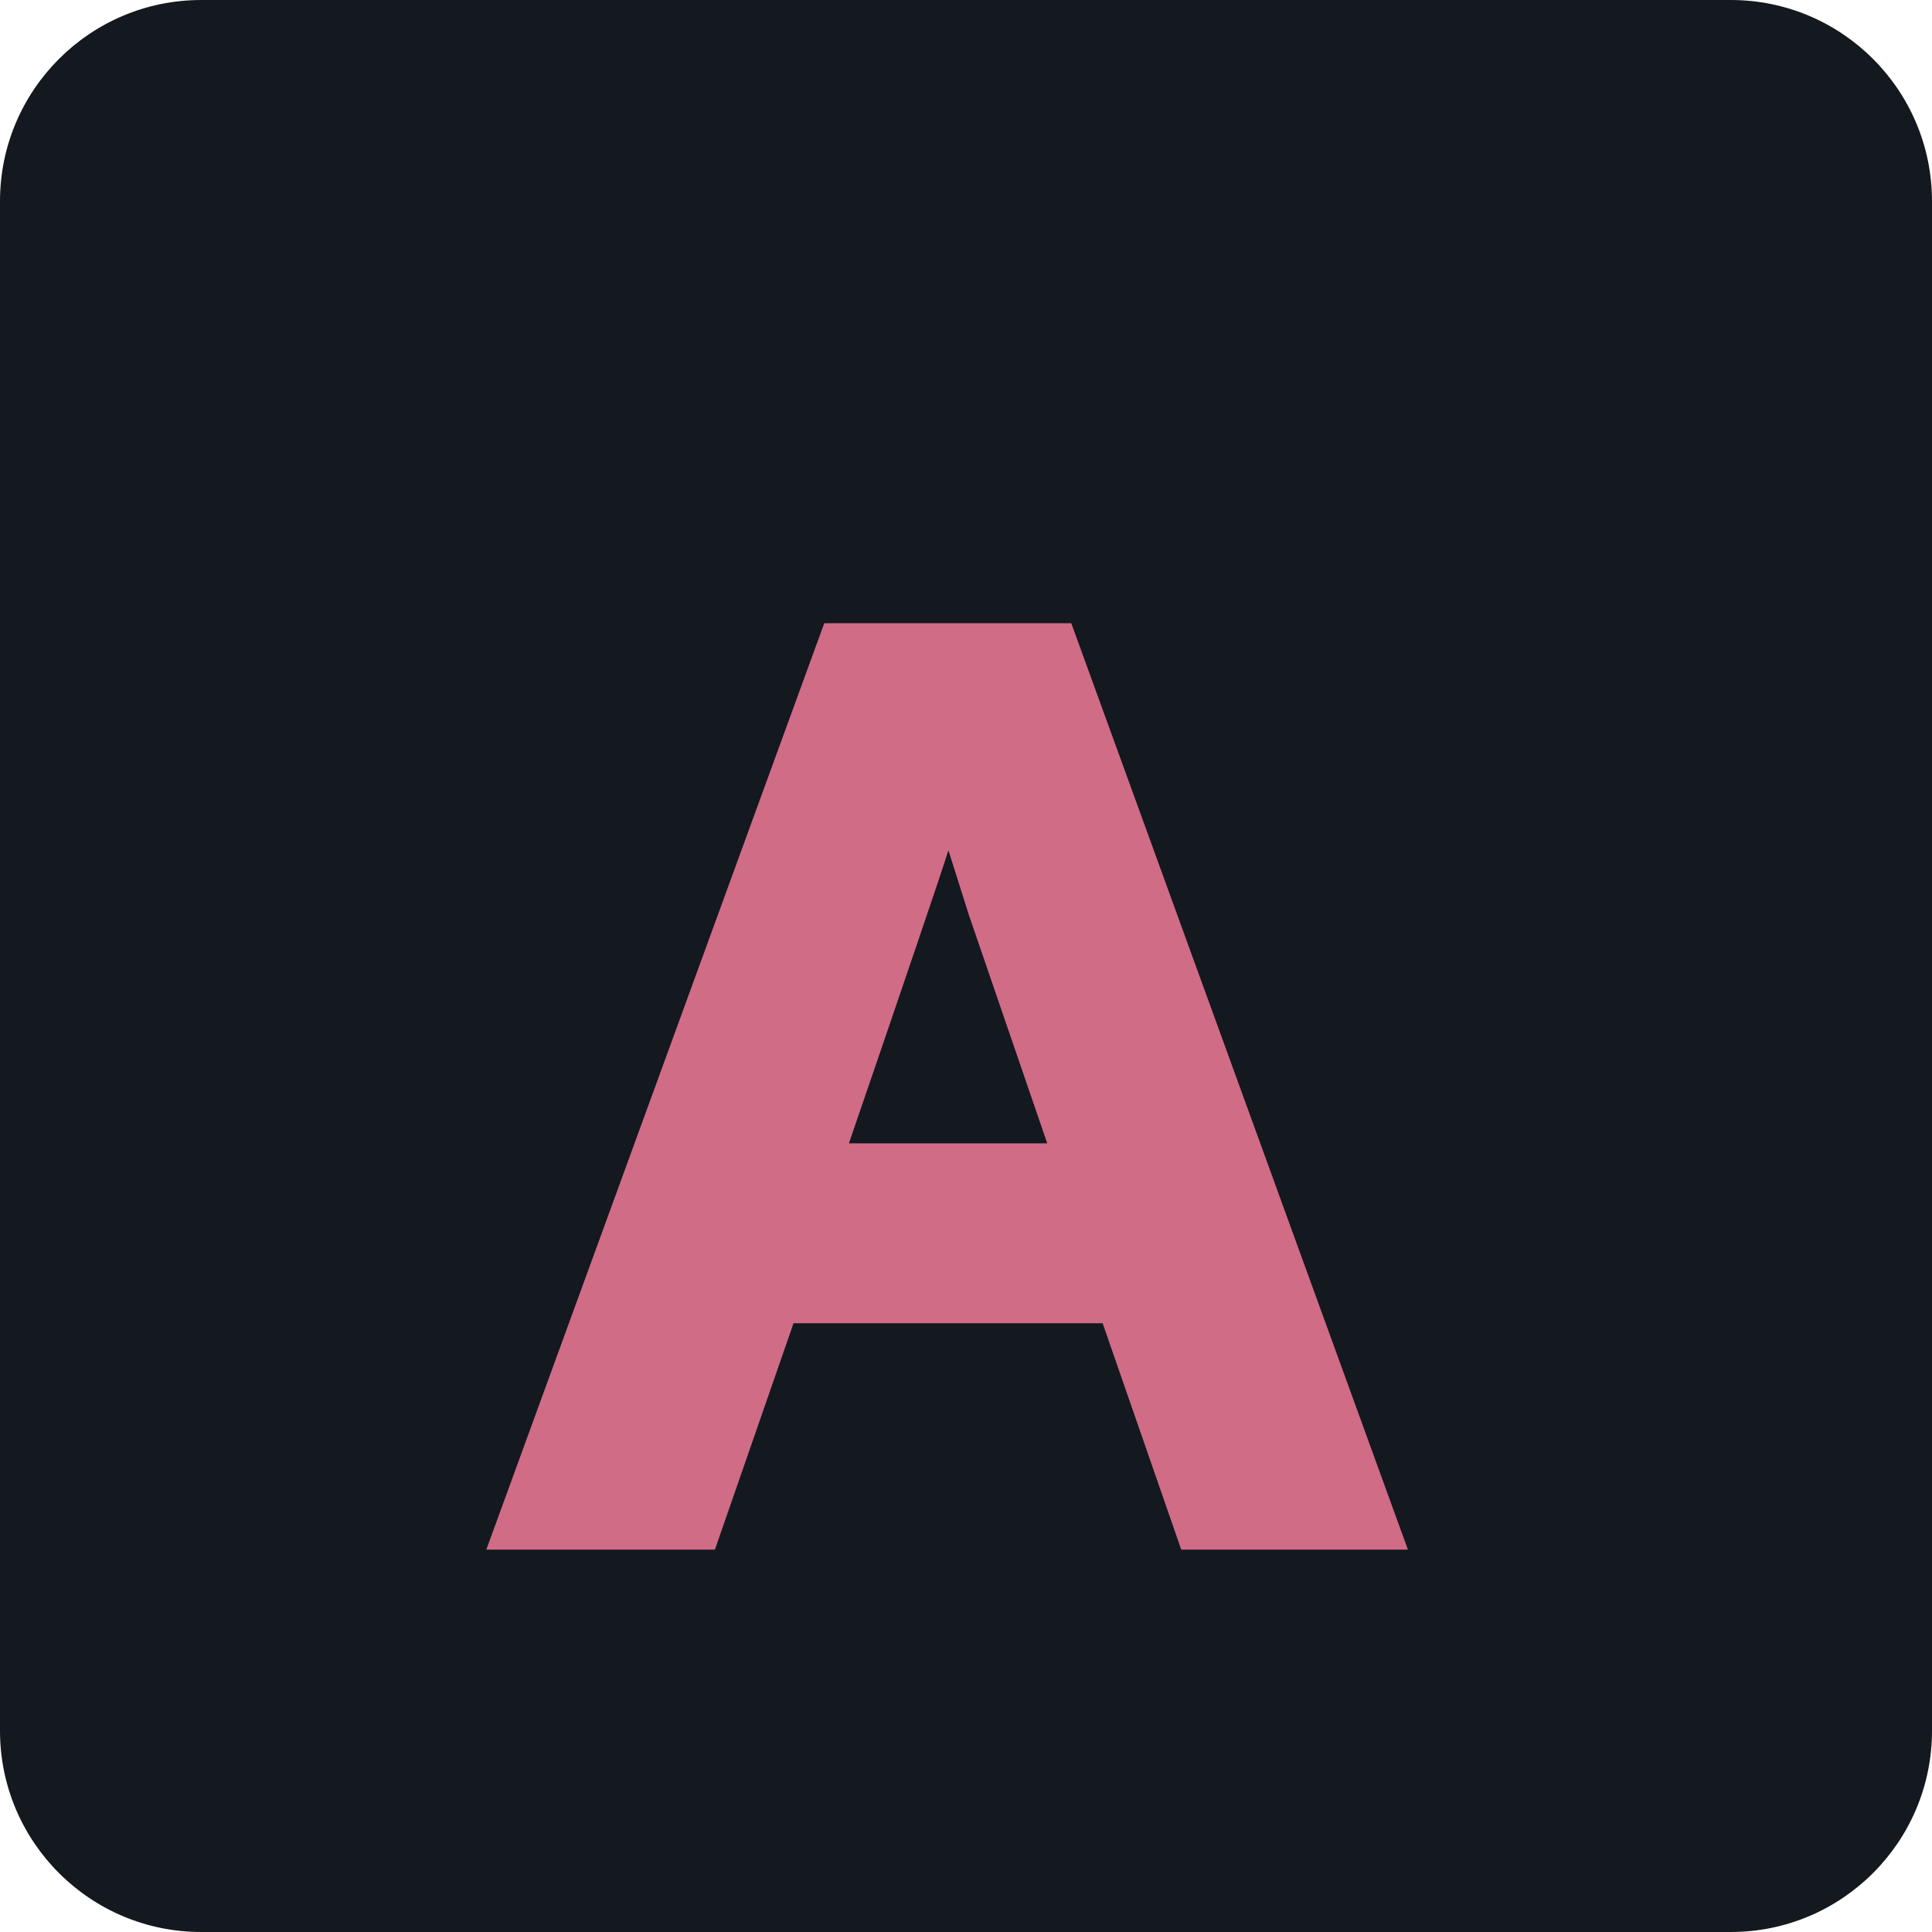
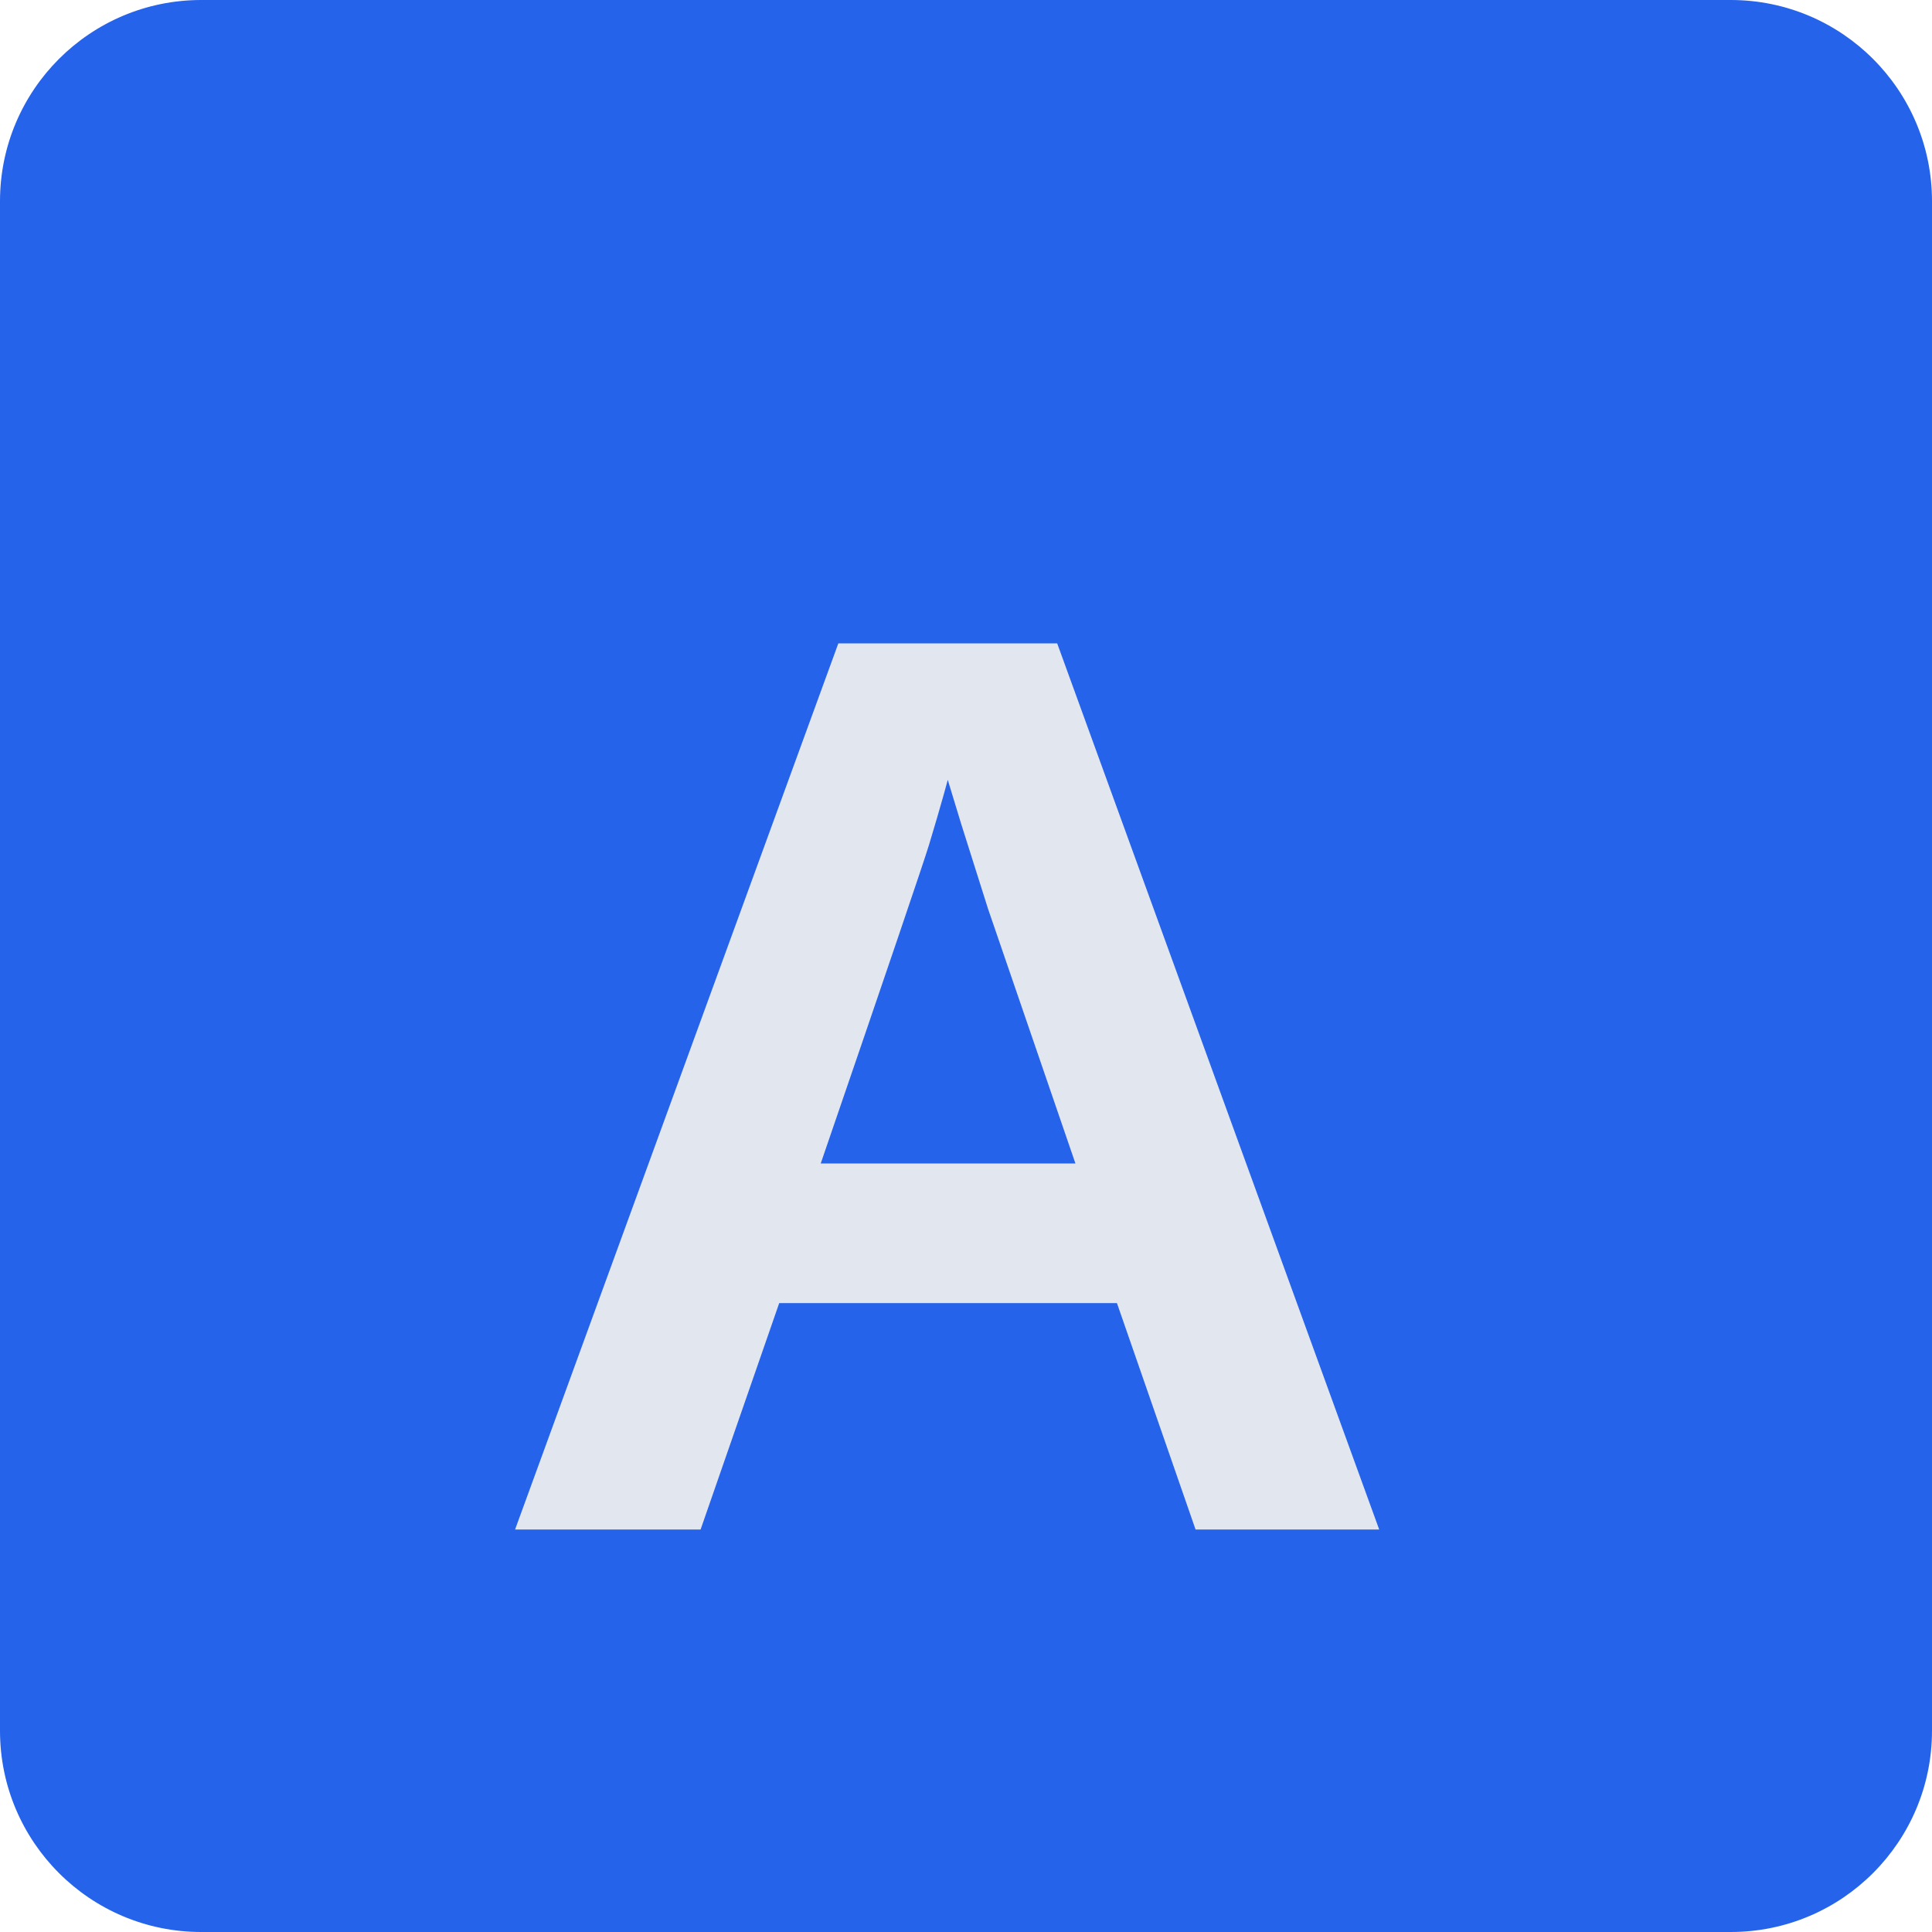
<svg xmlns="http://www.w3.org/2000/svg" width="48" height="48" viewBox="0 0 48 48" fill="none">
-   <rect width="48" height="48" rx="5" fill="#14181F" />
-   <text x="12" y="38" font-family="Arial" font-size="32" fill="#D16C86" stroke="#D16C86" font-weight="bold">A</text>
+   <rect width="48" height="48" rx="5" fill="#2563eb" />
+   <text x="12" y="38" font-family="Arial" font-size="32" fill="#eeee" stroke="#0000" font-weight="bold">A</text>
</svg>
